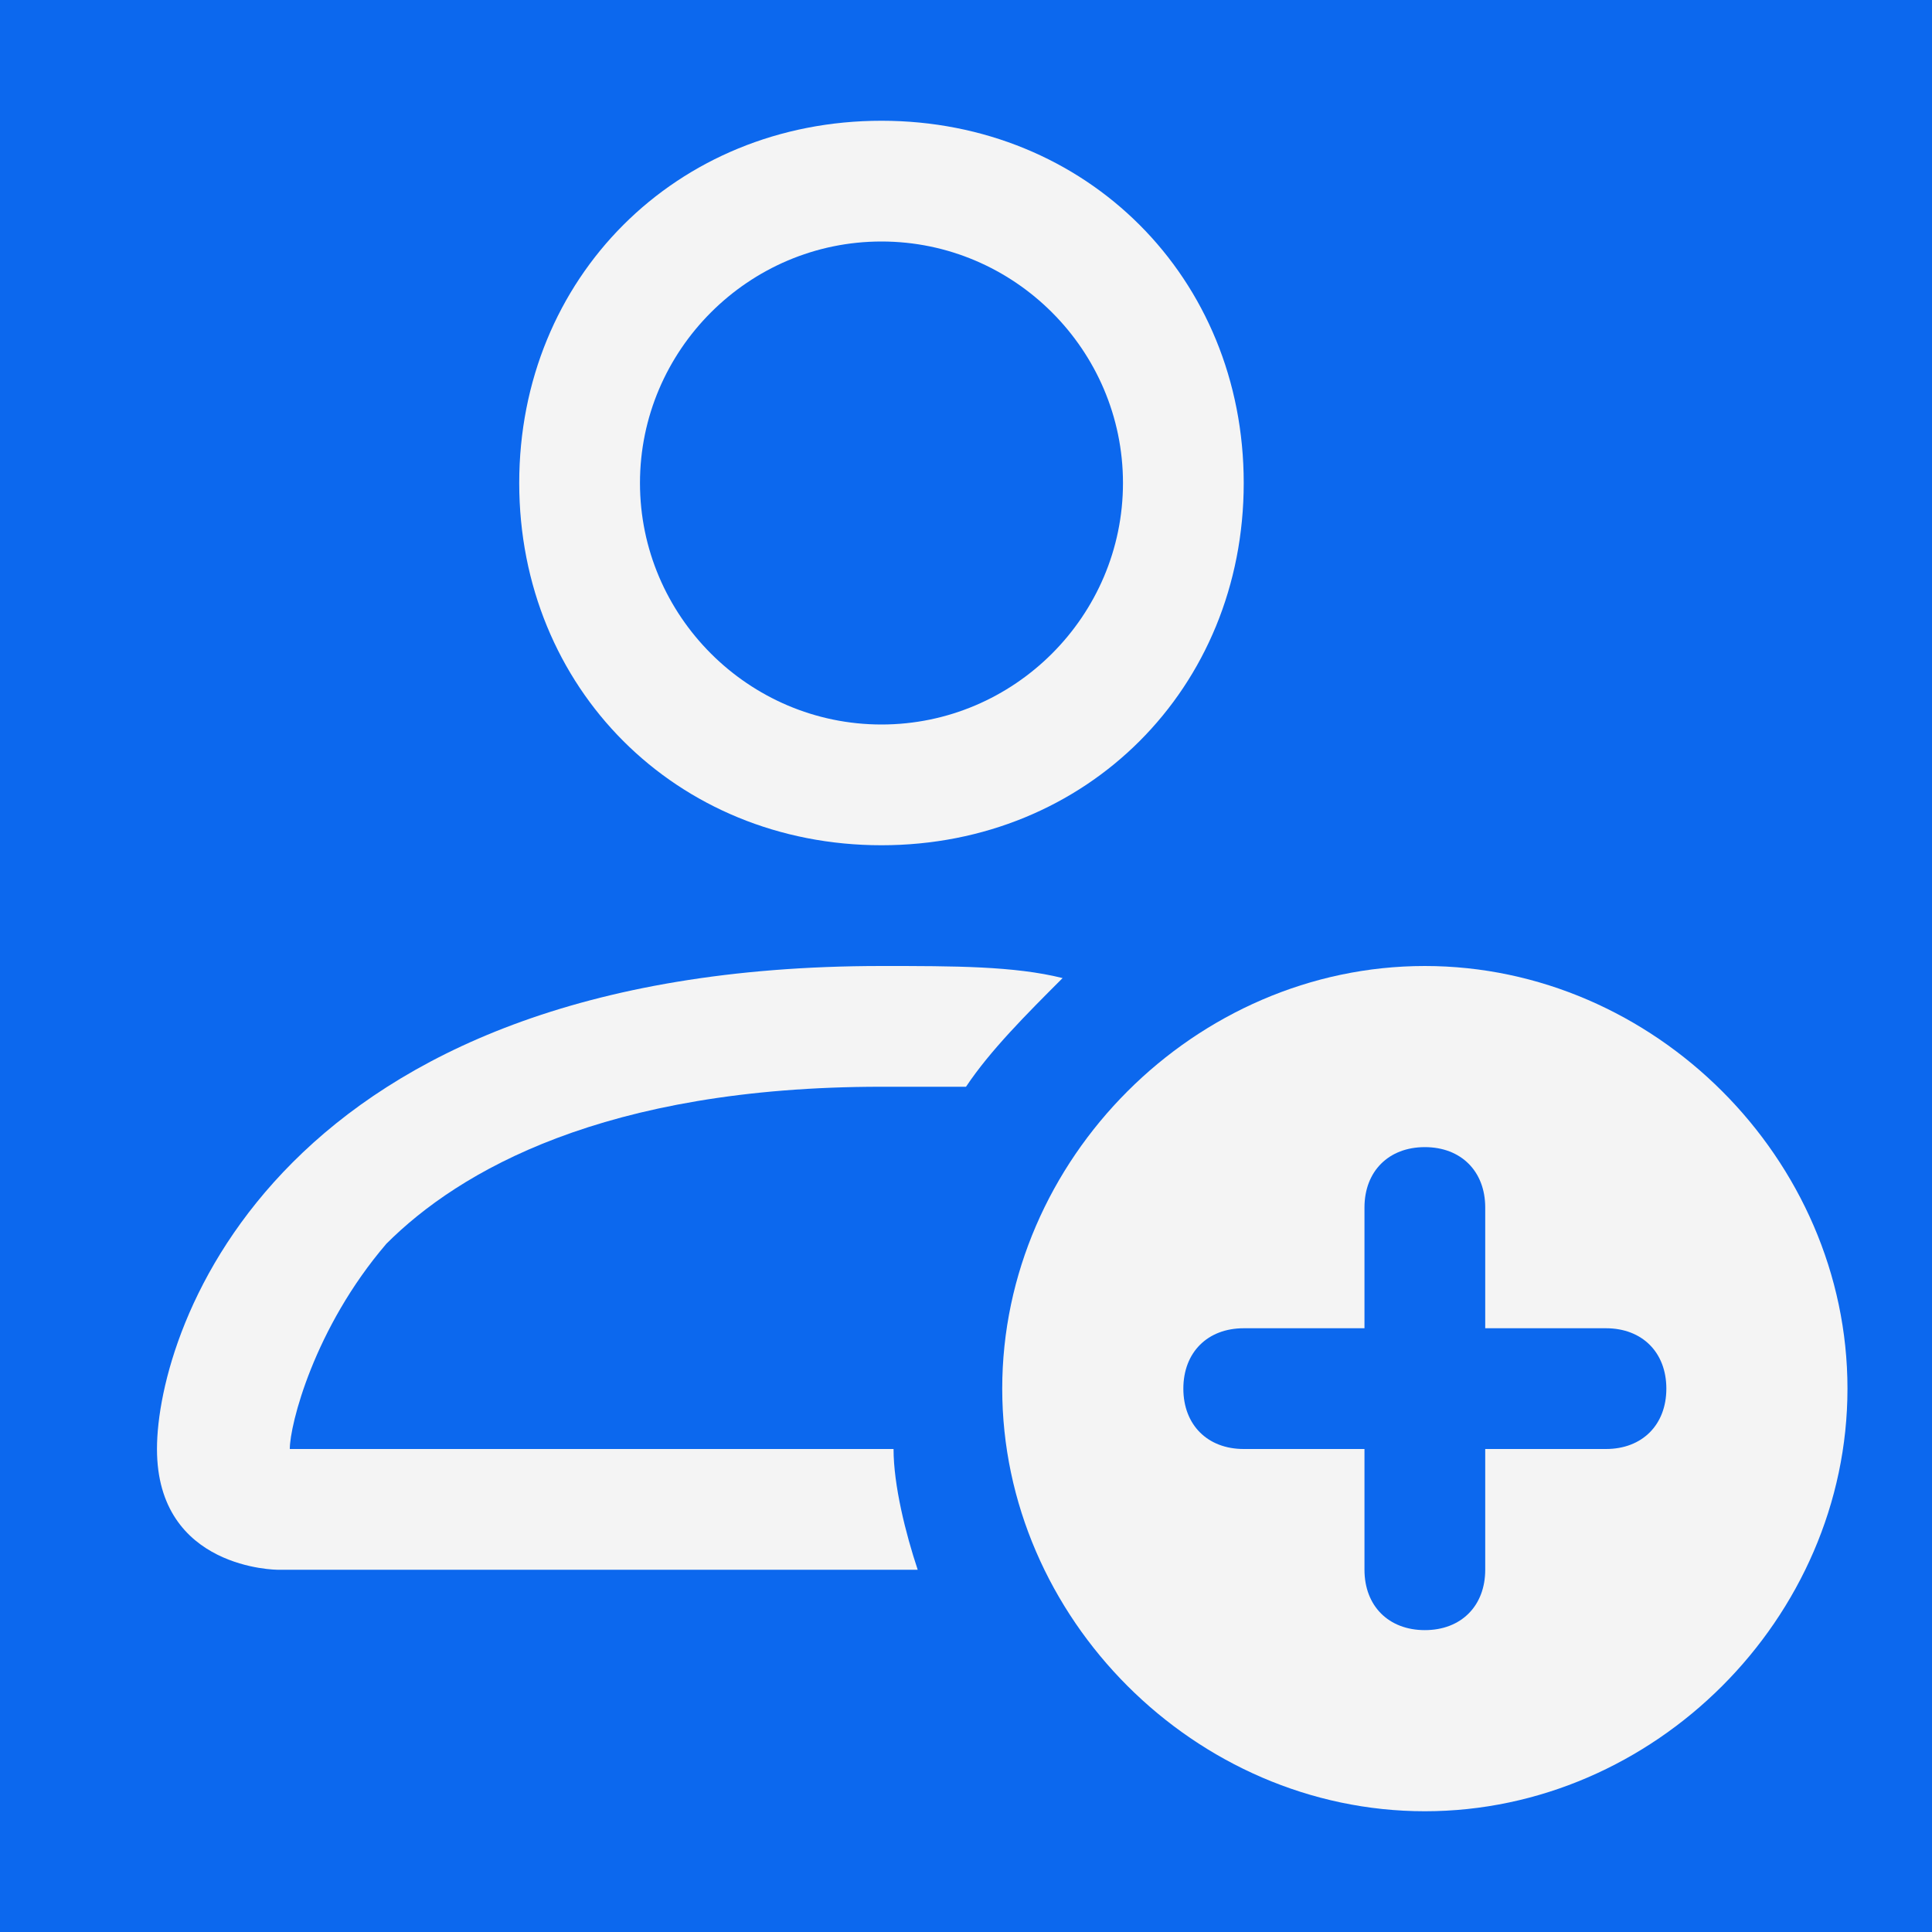
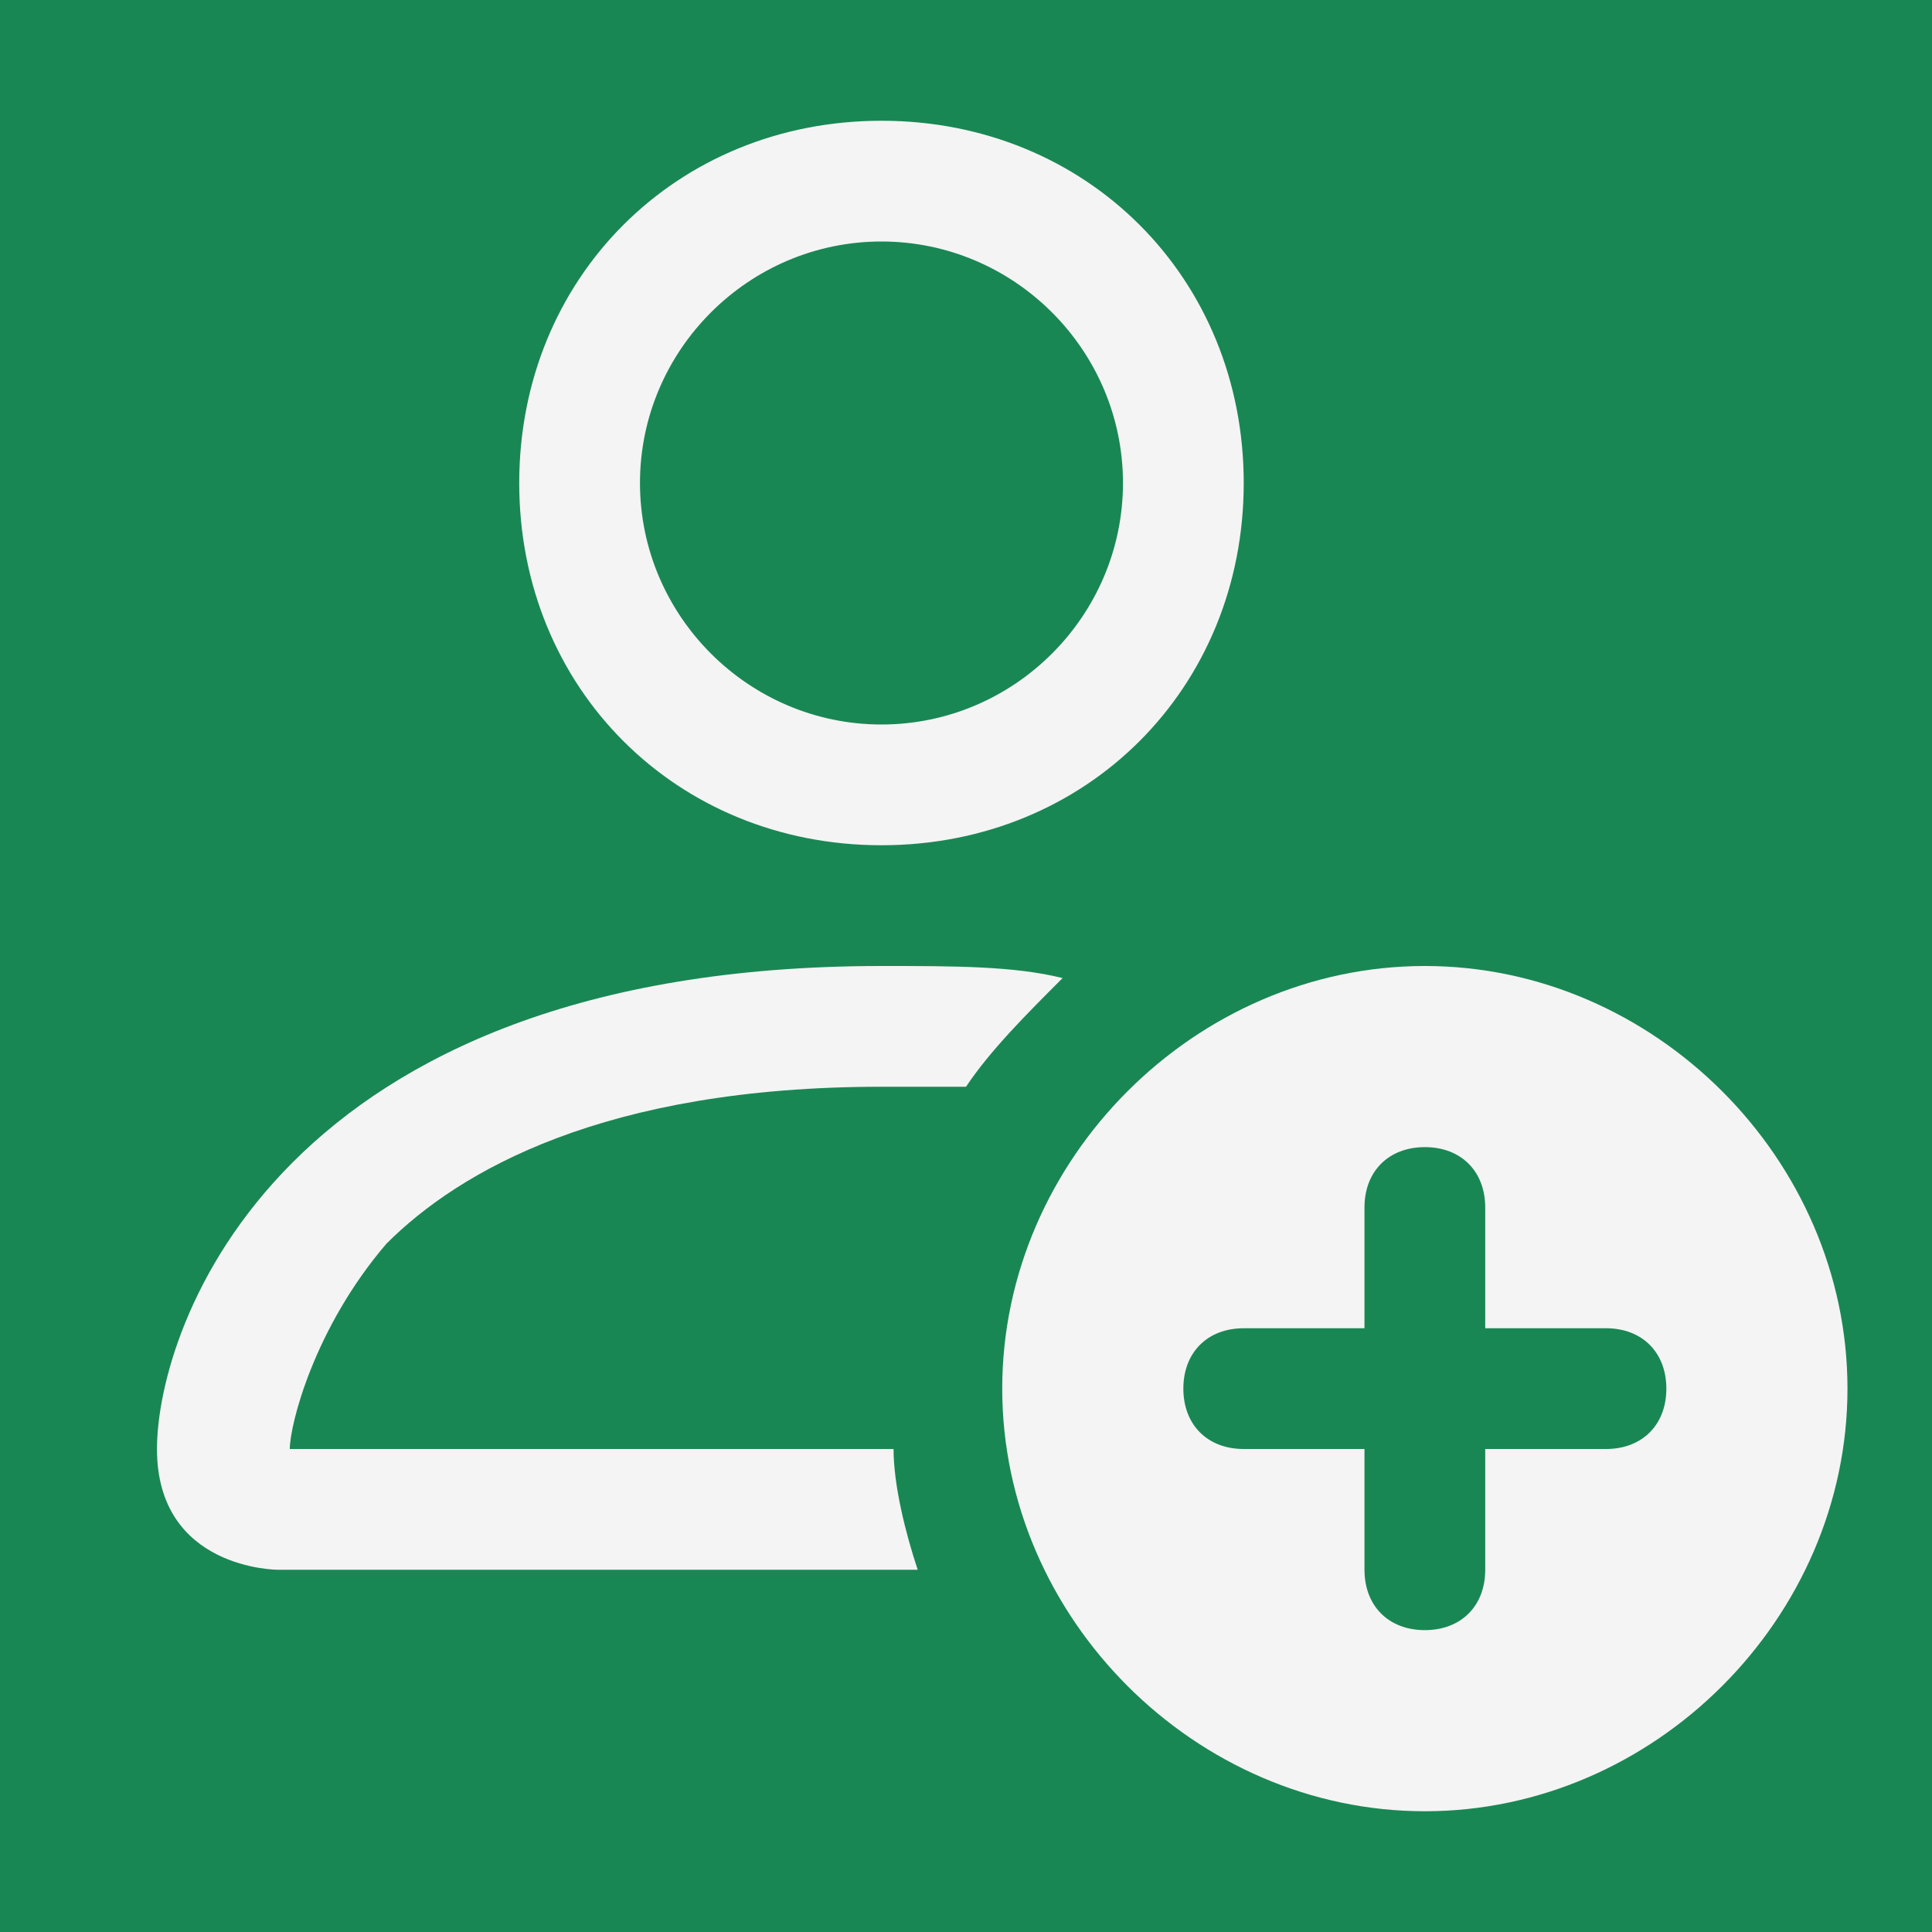
<svg xmlns="http://www.w3.org/2000/svg" version="1.1" id="Capa_1" x="0px" y="0px" viewBox="0 0 16 16" style="enable-background:new 0 0 16 16;" xml:space="preserve">
  <style type="text/css">
- 	.st0{fill:#0C68EE;}
+ 	.st0{fill:#198754;}
	.st1{fill:#F4F4F4;}
</style>
  <rect x="-3.1" y="-0.3" class="st0" width="21.4" height="18" />
  <path class="st1" d="M11.8,15c1.9,0,3.5-1.6,3.5-3.5S13.7,8,11.8,8s-3.5,1.6-3.5,3.5S9.9,15,11.8,15z M12.3,10v1h1  c0.3,0,0.5,0.2,0.5,0.5S13.6,12,13.3,12h-1v1c0,0.3-0.2,0.5-0.5,0.5s-0.5-0.2-0.5-0.5v-1h-1c-0.3,0-0.5-0.2-0.5-0.5S10,11,10.3,11h1  v-1c0-0.3,0.2-0.5,0.5-0.5S12.3,9.7,12.3,10z M10.3,4c0,1.7-1.3,3-3,3s-3-1.3-3-3s1.3-3,3-3S10.3,2.3,10.3,4z M7.3,6  c1.1,0,2-0.9,2-2s-0.9-2-2-2s-2,0.9-2,2S6.2,6,7.3,6z" />
  <path class="st1" d="M7.6,13c-0.1-0.3-0.2-0.7-0.2-1h-5c0-0.2,0.2-1,0.8-1.7C3.8,9.7,5,9,7.3,9C7.6,9,7.8,9,8,9  c0.2-0.3,0.5-0.6,0.8-0.9C8.4,8,7.9,8,7.3,8c-5,0-6,3-6,4s1,1,1,1S7.6,13,7.6,13z" />
</svg>
